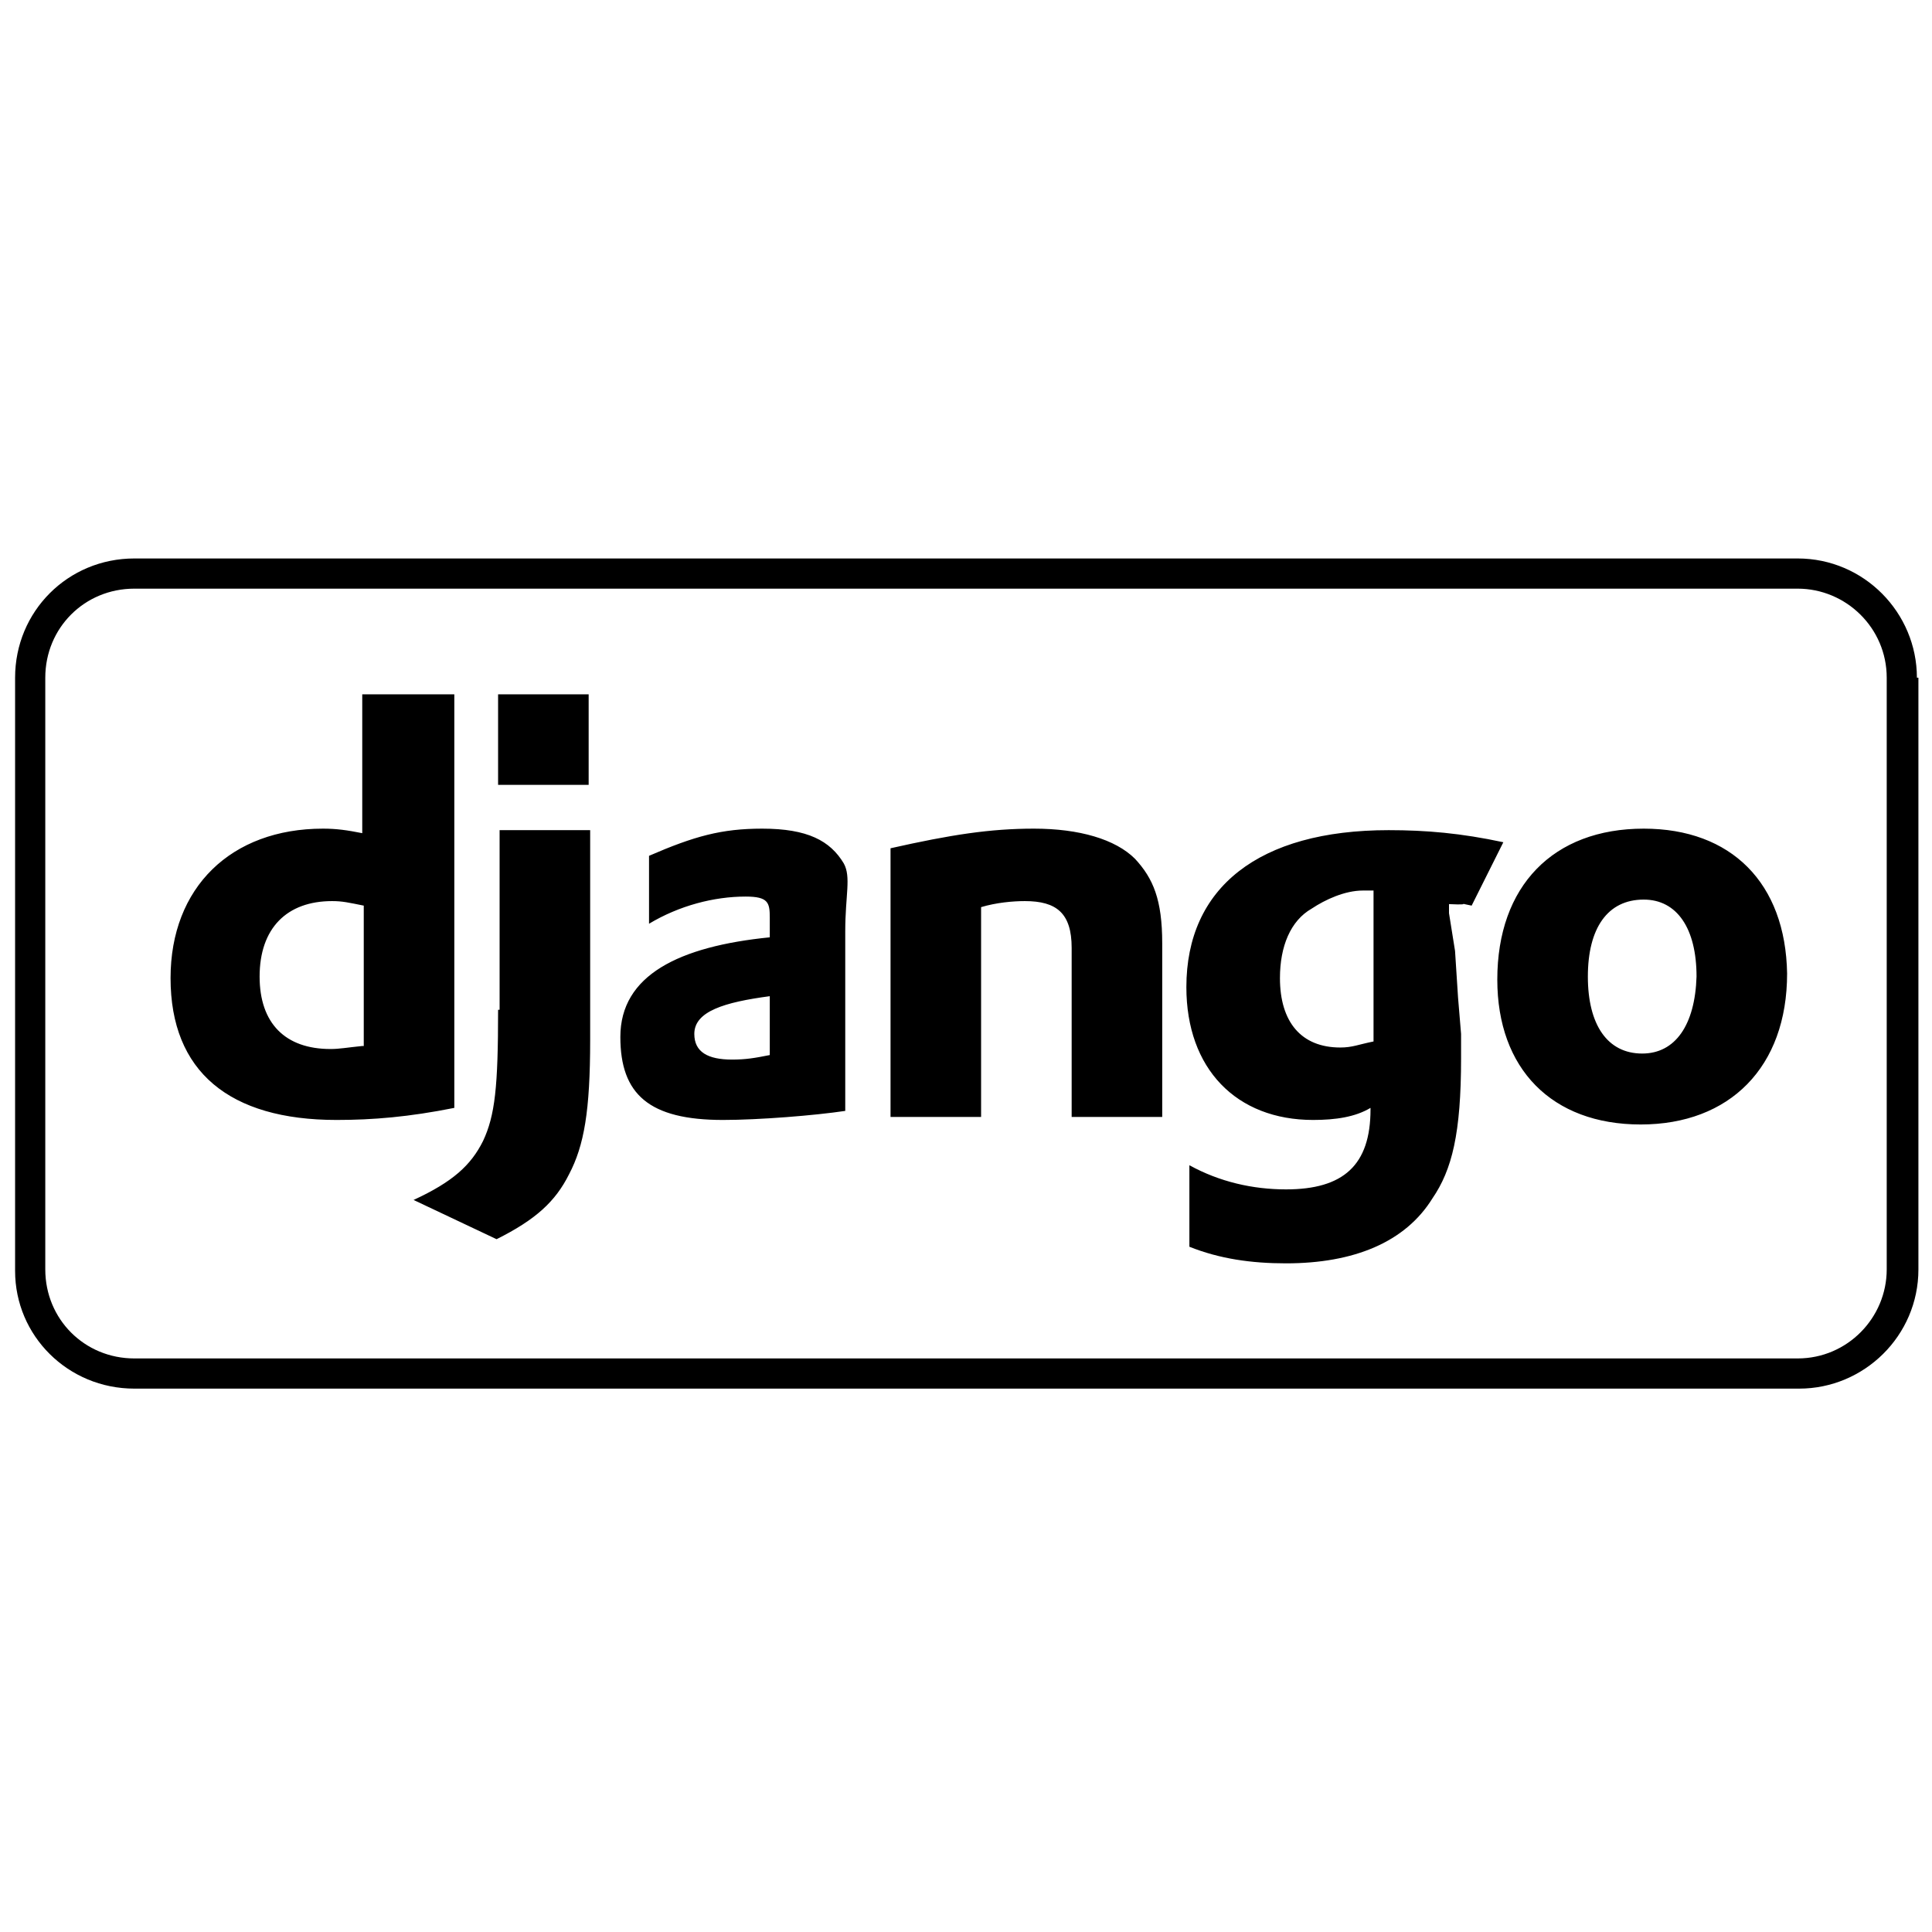
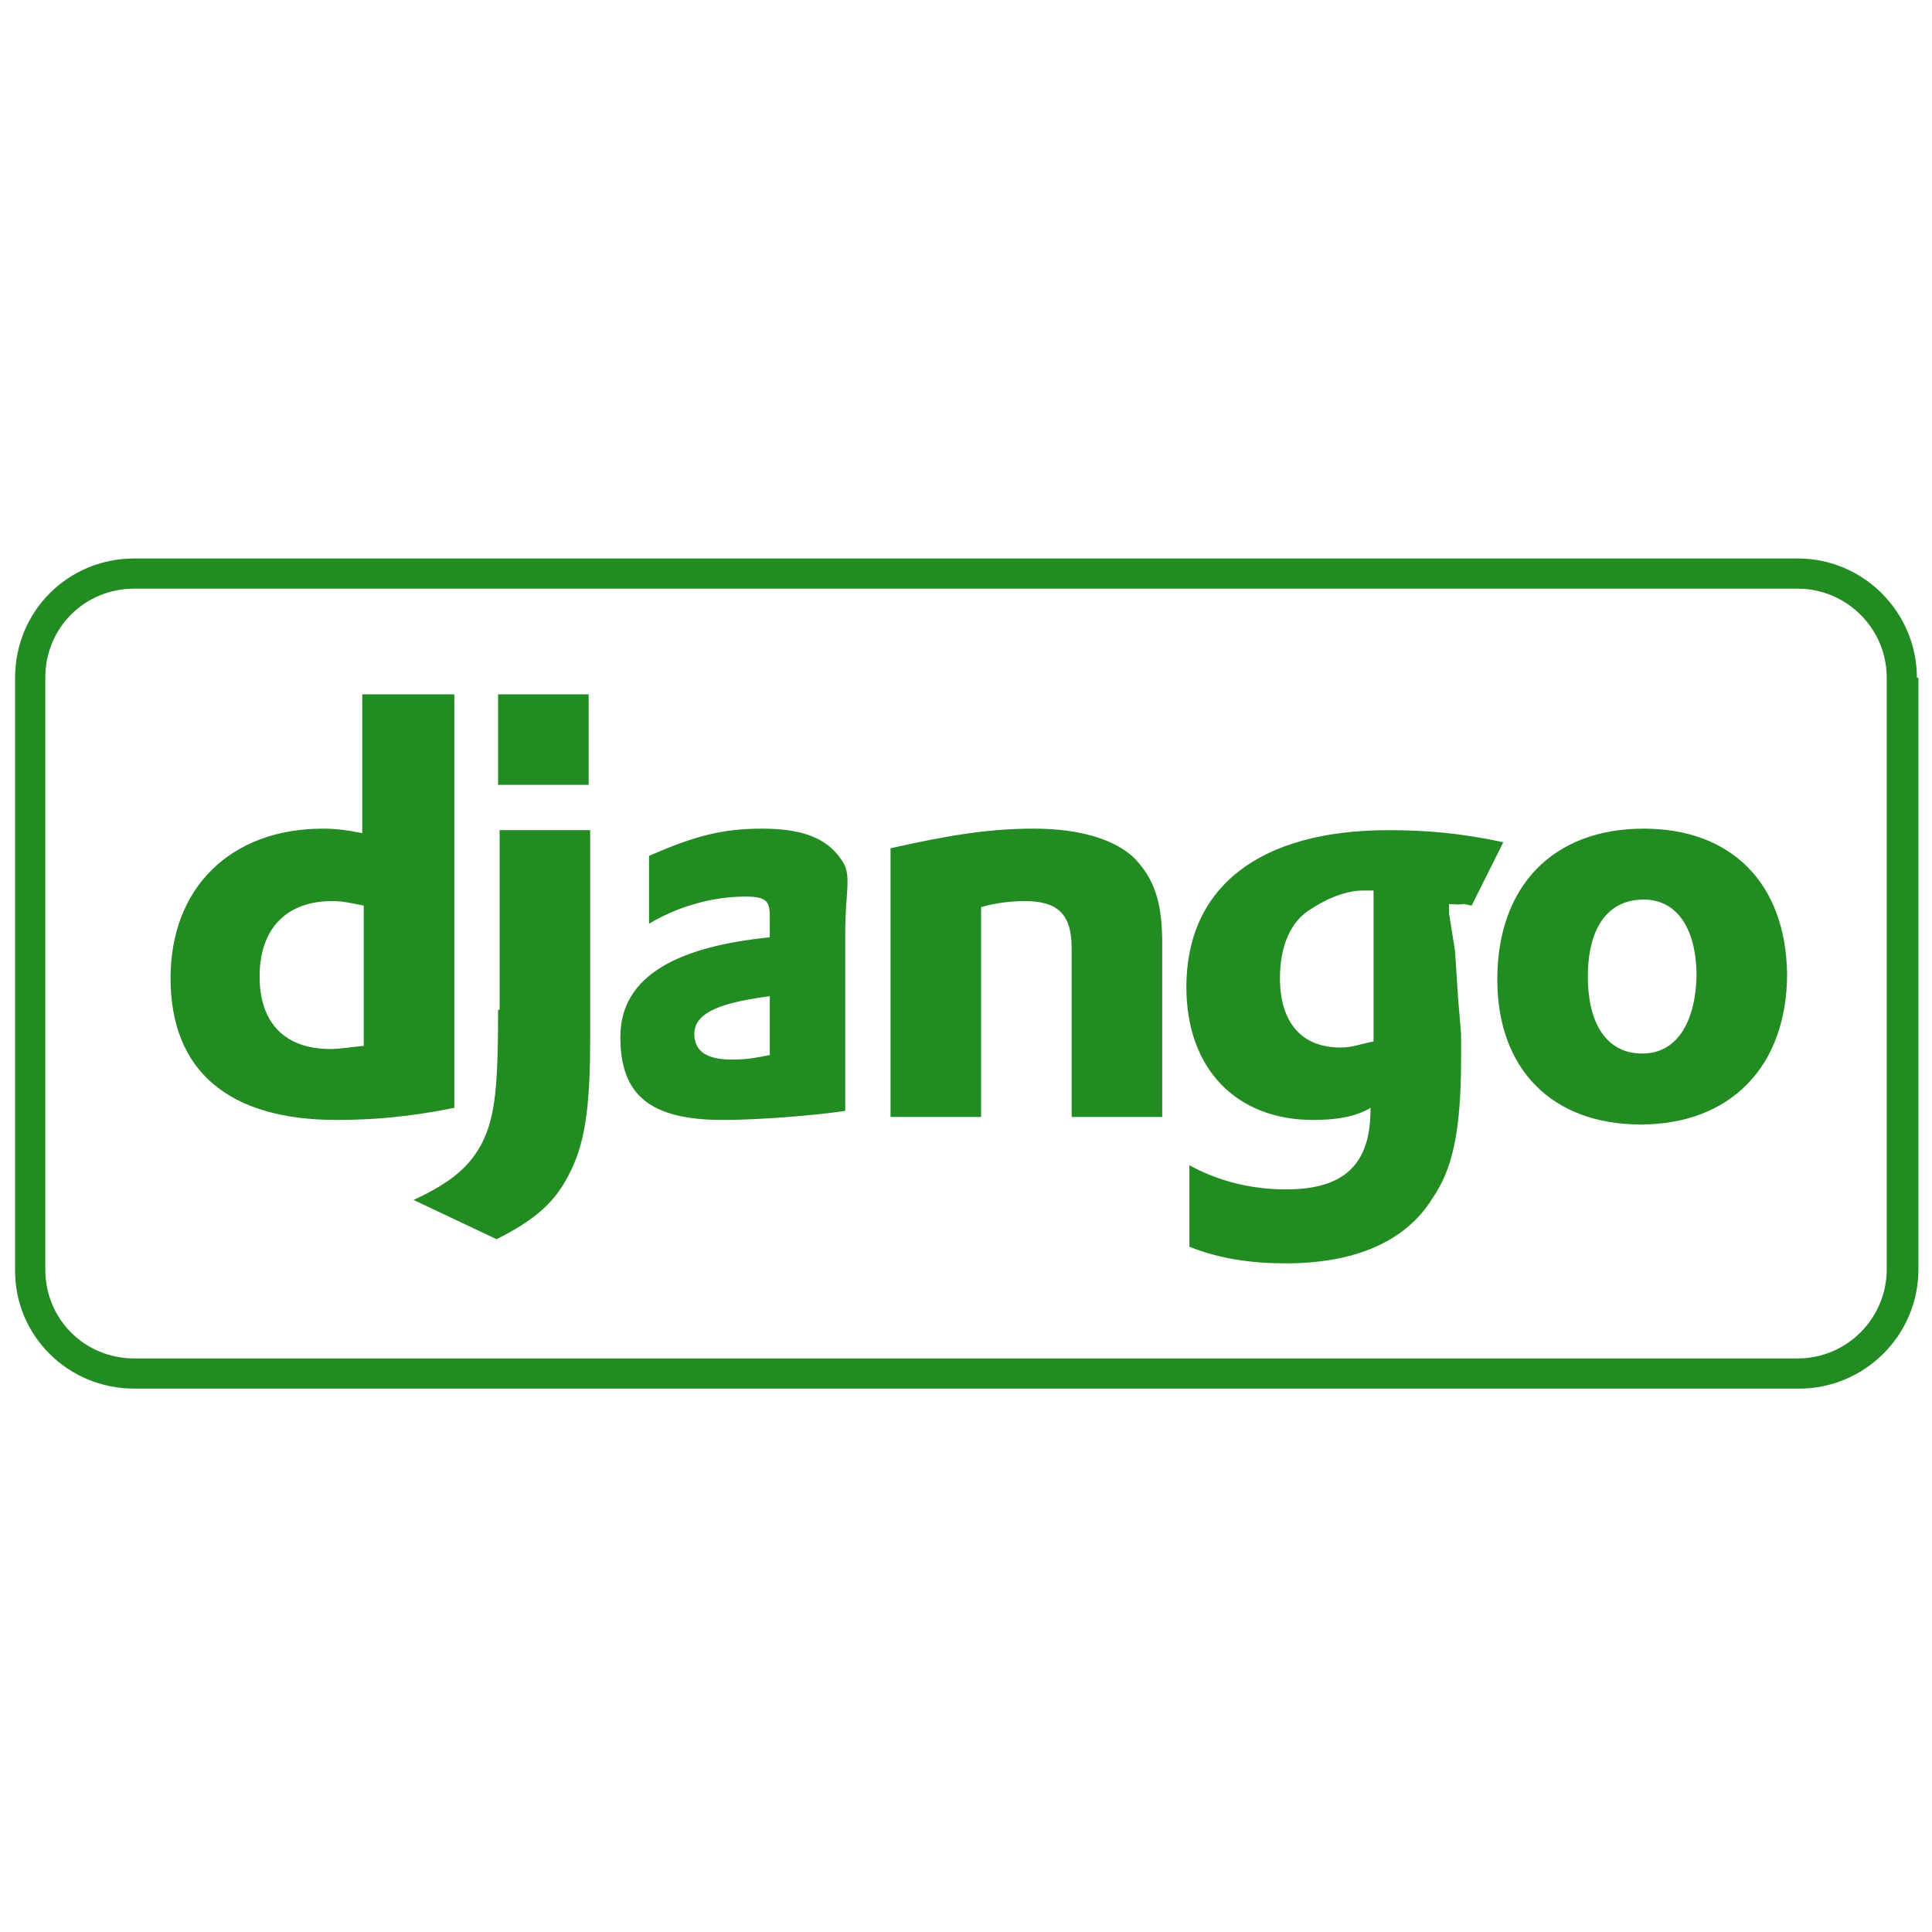
<svg xmlns="http://www.w3.org/2000/svg" viewBox="0 0 128 128" version="1.1">
-   <path d="M127 44.9c0-4.3-3.5-7.9-7.9-7.9h-110.2c-4.4 0-7.9 3.5-7.9 7.9v39.3c0 4.3 3.5 7.8 7.9 7.8h110.3c4.3 0 7.9-3.5 7.9-7.9v-39.2zm-2 39.2c0 3.2-2.6 5.9-5.9 5.9h-110.2c-3.3 0-5.9-2.6-5.9-5.9v-39.2c0-3.3 2.6-5.9 5.9-5.9h110.2c3.2 0 5.9 2.6 5.9 5.9v39.2zM30 46h-6v9.2c-1-.2-1.7-.3-2.6-.3-6.1 0-10.1 3.9-10.1 9.9 0 6.2 3.9 9.4 11 9.4 2.4 0 4.8-.2 7.8-.8v-27.4zm-6 23.3c-1 .1-1.5.2-2.1.2-3 0-4.7-1.7-4.7-4.8 0-3.2 1.8-5 4.8-5 .7 0 1.1.1 2.1.3v9.3zM33 46h6v6h-6zM33 66.9c0 5.1-.2 7-1 8.7-.8 1.6-2 2.7-4.6 3.9l5.5 2.6c2.6-1.3 3.9-2.5 4.8-4.3 1-1.9 1.4-4.2 1.4-8.9v-13.9h-6v11.9zM50.5 54.9c-2.7 0-4.5.5-7.5 1.8v4.5c2-1.2 4.3-1.8 6.4-1.8 1.5 0 1.6.4 1.6 1.4v1.3c-6 .6-9.9 2.5-9.9 6.6 0 3.8 1.9 5.5 6.8 5.5 2.4 0 6.1-.3 8.1-.6v-11.9c0-2.4.4-3.6-.1-4.5-.9-1.5-2.4-2.3-5.4-2.3zm.5 15c-1 .2-1.6.3-2.5.3-1.6 0-2.5-.5-2.5-1.7 0-1.5 2-2.1 5-2.5v3.9zM68.5 54.9c-2.9 0-5.5.4-9.5 1.3v17.8h6v-13.9c1-.3 2.1-.4 2.9-.4 2.1 0 3.1.8 3.1 3.1v11.2h6v-11.5c0-2.9-.6-4.3-1.8-5.6-1.3-1.3-3.7-2-6.7-2zM97.5 60l2.1-4.2c-2.8-.6-5.1-.8-7.6-.8-8.6 0-13.4 3.8-13.4 10.4 0 5.4 3.3 8.8 8.4 8.8 1.5 0 2.8-.2 3.8-.8v.1c0 3.7-1.8 5.3-5.6 5.3-2.2 0-4.4-.5-6.4-1.6v5.4c2 .8 4.1 1.1 6.4 1.1 4.5 0 7.9-1.4 9.7-4.3 1.3-1.9 1.9-4.3 1.9-9.3v-1.6l-.2-2.4-.2-3.1-.4-2.5v-.6c2 .1 0-.2 1.5.1zm-6.5 8.6v.4c-1 .2-1.4.4-2.2.4-2.6 0-4-1.7-4-4.6 0-2.1.7-3.8 2.1-4.6.9-.6 2.2-1.2 3.4-1.2h.7v9.6zM108.9 54.9c-6 0-9.7 3.8-9.7 10 0 5.9 3.6 9.6 9.5 9.6s9.7-3.8 9.7-10c-.1-6-3.7-9.6-9.5-9.6zm-.1 14.9c-2.3 0-3.6-1.9-3.6-5.1 0-3.2 1.3-5.1 3.7-5.1 2.2 0 3.5 1.9 3.5 5.1-.1 3.2-1.4 5.1-3.6 5.1z" />
+   <path fill="forestgreen" d="M127 44.9c0-4.3-3.5-7.9-7.9-7.9h-110.2c-4.4 0-7.9 3.5-7.9 7.9v39.3c0 4.3 3.5 7.8 7.9 7.8h110.3c4.3 0 7.9-3.5 7.9-7.9v-39.2zm-2 39.2c0 3.2-2.6 5.9-5.9 5.9h-110.2c-3.3 0-5.9-2.6-5.9-5.9v-39.2c0-3.3 2.6-5.9 5.9-5.9h110.2c3.2 0 5.9 2.6 5.9 5.9v39.2zM30 46h-6v9.2c-1-.2-1.7-.3-2.6-.3-6.1 0-10.1 3.9-10.1 9.9 0 6.2 3.9 9.4 11 9.4 2.4 0 4.8-.2 7.8-.8v-27.4zm-6 23.3c-1 .1-1.5.2-2.1.2-3 0-4.7-1.7-4.7-4.8 0-3.2 1.8-5 4.8-5 .7 0 1.1.1 2.1.3v9.3zM33 46h6v6h-6zM33 66.9c0 5.1-.2 7-1 8.7-.8 1.6-2 2.7-4.6 3.9l5.5 2.6c2.6-1.3 3.9-2.5 4.8-4.3 1-1.9 1.4-4.2 1.4-8.9v-13.9h-6v11.9zM50.5 54.9c-2.7 0-4.5.5-7.5 1.8v4.5c2-1.2 4.3-1.8 6.4-1.8 1.5 0 1.6.4 1.6 1.4v1.3c-6 .6-9.9 2.5-9.9 6.6 0 3.8 1.9 5.5 6.8 5.5 2.4 0 6.1-.3 8.1-.6v-11.9c0-2.4.4-3.6-.1-4.5-.9-1.5-2.4-2.3-5.4-2.3zm.5 15c-1 .2-1.6.3-2.5.3-1.6 0-2.5-.5-2.5-1.7 0-1.5 2-2.1 5-2.5v3.9zM68.5 54.9c-2.9 0-5.5.4-9.5 1.3v17.8h6v-13.9c1-.3 2.1-.4 2.9-.4 2.1 0 3.1.8 3.1 3.1v11.2h6v-11.5c0-2.9-.6-4.3-1.8-5.6-1.3-1.3-3.7-2-6.7-2zM97.5 60l2.1-4.2c-2.8-.6-5.1-.8-7.6-.8-8.6 0-13.4 3.8-13.4 10.4 0 5.4 3.3 8.8 8.4 8.8 1.5 0 2.8-.2 3.8-.8v.1c0 3.7-1.8 5.3-5.6 5.3-2.2 0-4.4-.5-6.4-1.6v5.4c2 .8 4.1 1.1 6.4 1.1 4.5 0 7.9-1.4 9.7-4.3 1.3-1.9 1.9-4.3 1.9-9.3v-1.6l-.2-2.4-.2-3.1-.4-2.5v-.6c2 .1 0-.2 1.5.1zm-6.5 8.6v.4c-1 .2-1.4.4-2.2.4-2.6 0-4-1.7-4-4.6 0-2.1.7-3.8 2.1-4.6.9-.6 2.2-1.2 3.4-1.2h.7v9.6zM108.9 54.9c-6 0-9.7 3.8-9.7 10 0 5.9 3.6 9.6 9.5 9.6s9.7-3.8 9.7-10c-.1-6-3.7-9.6-9.5-9.6zm-.1 14.9c-2.3 0-3.6-1.9-3.6-5.1 0-3.2 1.3-5.1 3.7-5.1 2.2 0 3.5 1.9 3.5 5.1-.1 3.2-1.4 5.1-3.6 5.1z" />
</svg>
